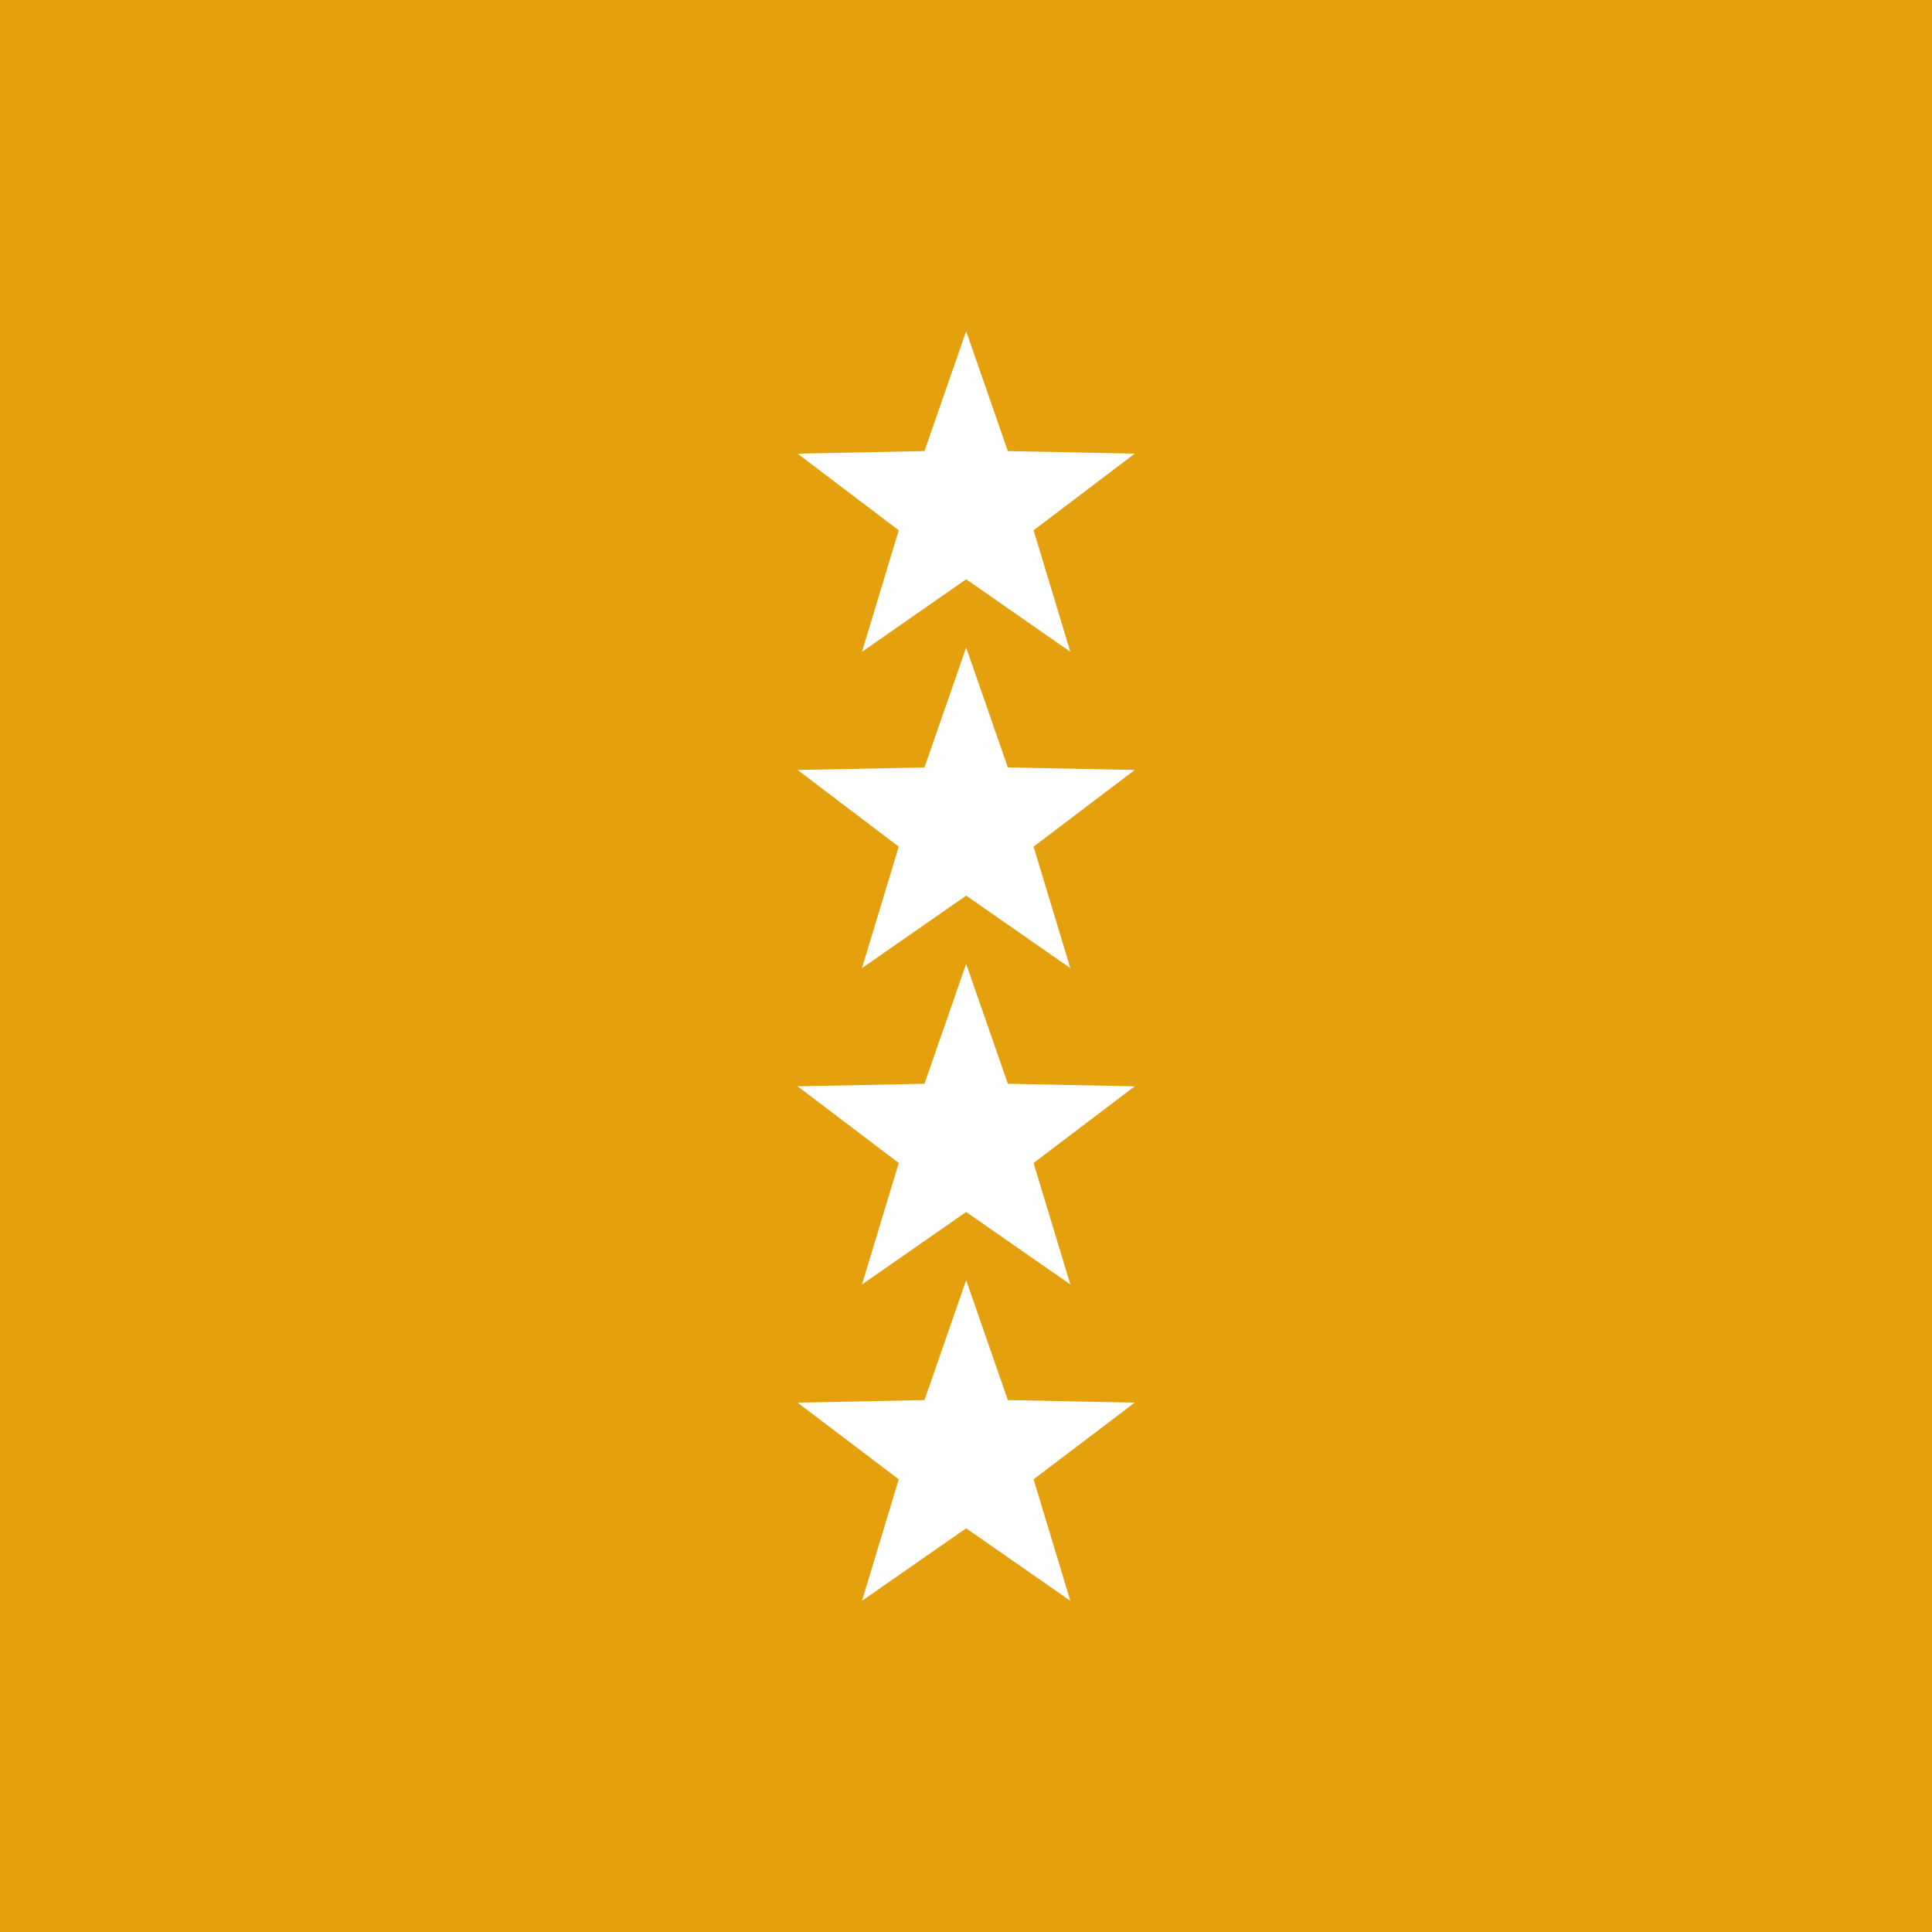
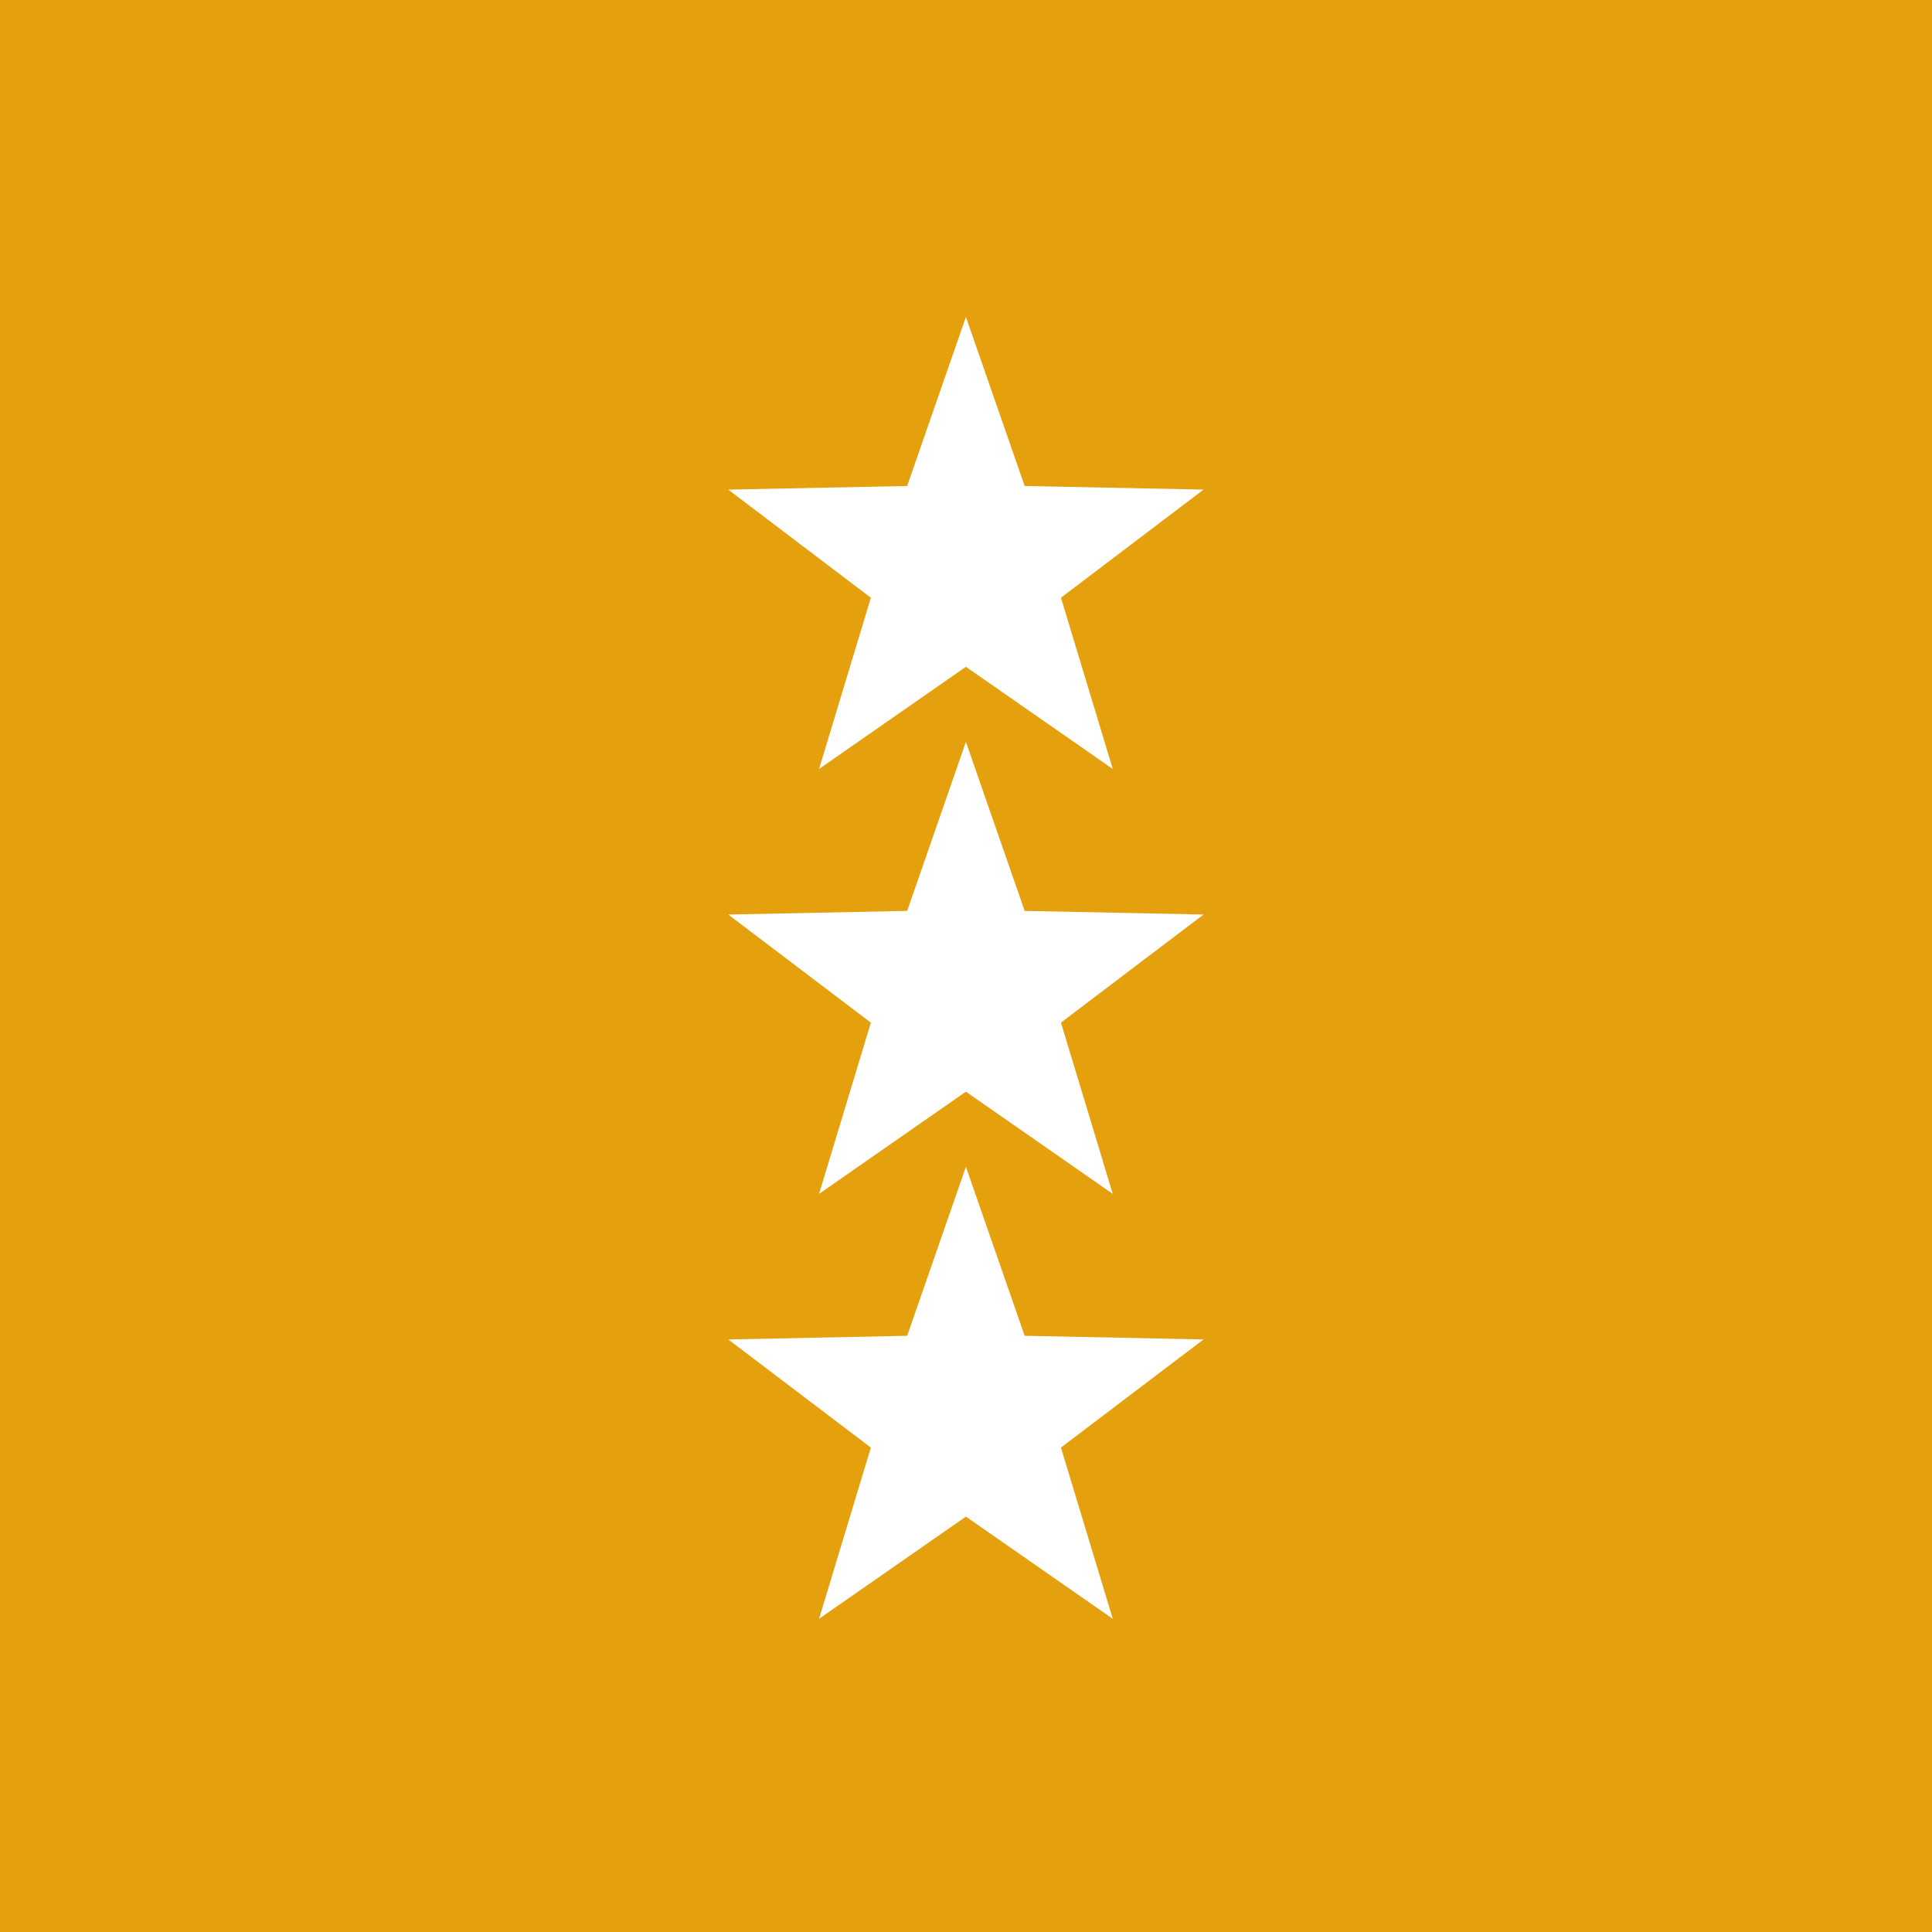
<svg xmlns="http://www.w3.org/2000/svg" width="512" height="512">
-   <g fill="none" fill-rule="nonzero">
+   <g fill="none" fill-rule="evenodd">
    <path fill="#E5A00D" d="M0 0h512v512H0z" />
-     <g fill="#FFF">
-       <path d="M228.434 172.732l27.608-19.21 27.607 19.21-9.743-32.19 26.803-20.319-33.624-.683-11.043-31.77-11.043 31.77-33.625.683 26.803 20.319z" />
-       <path d="M256.042 171.602l-11.043 31.769-33.625.683 26.804 20.319-9.744 32.19 27.608-19.213 27.607 19.213-9.743-32.19 26.803-20.319-33.624-.683z" />
-       <path d="M256.042 255.437l-11.043 31.769-33.625.683 26.804 20.319-9.744 32.19 27.608-19.21 27.607 19.21-9.743-32.19 26.803-20.319-33.624-.683z" />
-       <path d="M267.085 371.03l-11.043-31.762-11.043 31.765-33.625.687 26.804 20.319-9.744 32.19 27.608-19.21 27.607 19.21-9.743-32.19 26.803-20.319z" />
-     </g>
+     <path fill="#FFF" fill-rule="nonzero" d="M217.055 203.788l13.735-45.38L193 129.756l47.407-.966L255.975 84l15.569 44.79 47.407.961-37.79 28.653 13.735 45.384-38.92-27.082-38.92 27.082zm38.92-7.184l15.569 44.79 47.407.965-37.79 28.648 13.735 45.385-38.92-27.087-38.92 27.091 13.734-45.384L193 242.364l47.407-.97 15.568-44.79zm15.569 157.393l47.407.97-37.79 28.653L294.895 429l-38.92-27.082L217.055 429l13.734-45.376L193 354.972l47.407-.97 15.568-44.79 15.569 44.785z" />
  </g>
</svg>
